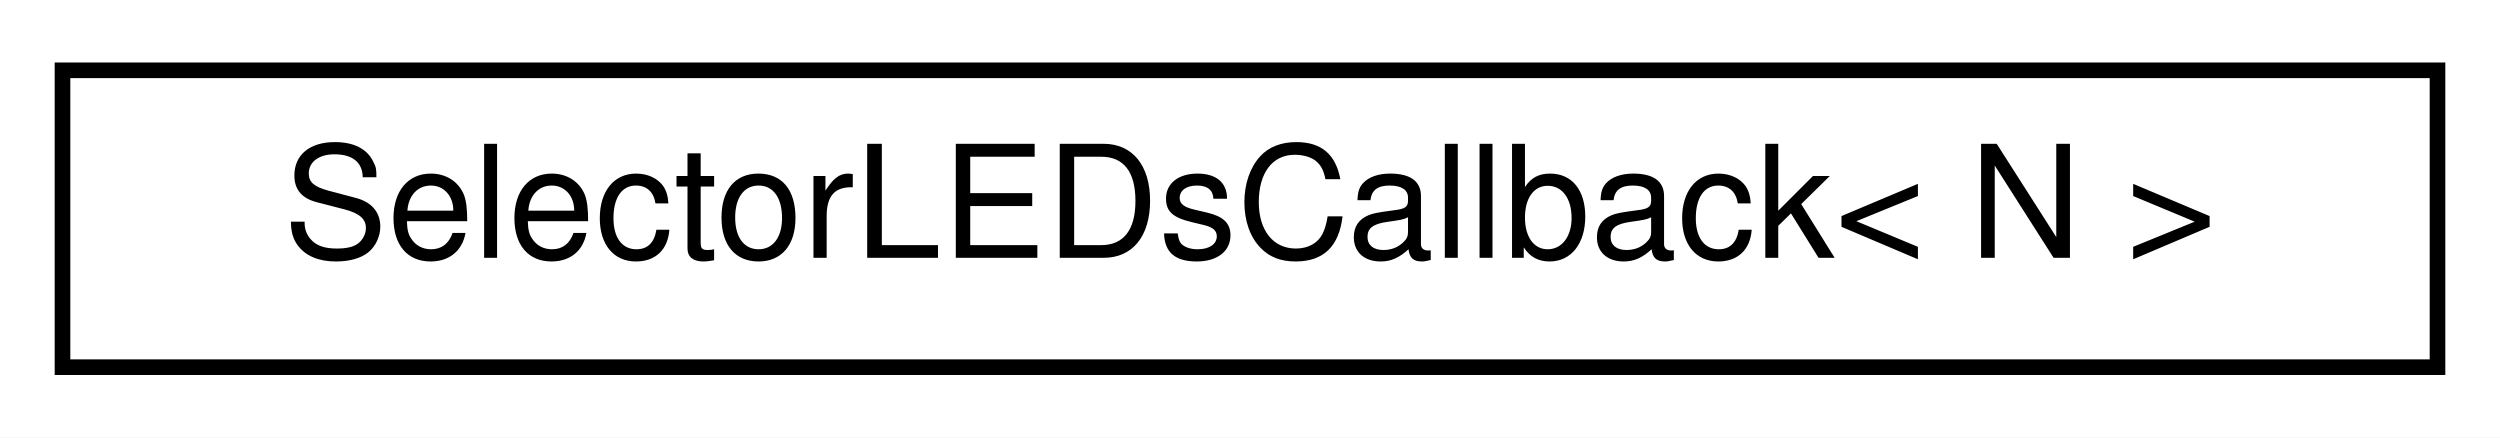
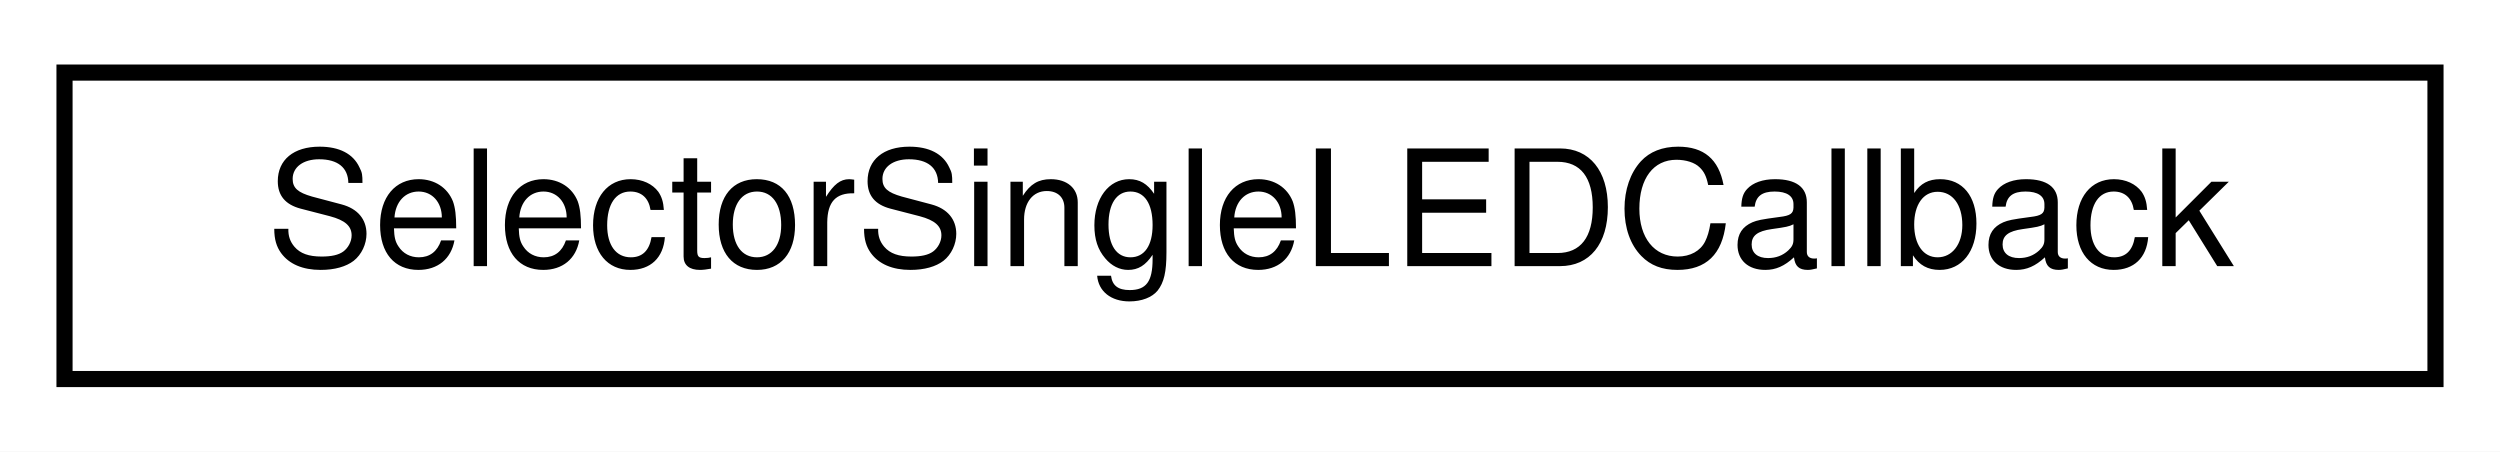
- <svg xmlns="http://www.w3.org/2000/svg" xmlns:xlink="http://www.w3.org/1999/xlink" width="160pt" height="28pt" viewBox="0.00 0.00 160.00 28.00">
+ <svg xmlns="http://www.w3.org/2000/svg" xmlns:xlink="http://www.w3.org/1999/xlink" width="155pt" height="28pt" viewBox="0.00 0.00 155.00 28.00">
  <g id="graph0" class="graph" transform="scale(1 1) rotate(0) translate(4 24)">
-     <polygon fill="white" stroke="transparent" points="-4,4 -4,-24 156,-24 156,4 -4,4" />
+     <polygon fill="white" stroke="transparent" points="-4,4 -4,-24 151,-24 151,4 -4,4" />
    <g id="node1" class="node">
      <g id="a_node1">
-         <a xlink:href="d3/d97/classSelectorLEDsCallback.html" target="_top" xlink:title=" ">
-           <polygon fill="white" stroke="black" points="0,-0.5 0,-19.5 152,-19.5 152,-0.5 0,-0.5" />
-           <text text-anchor="middle" x="76" y="-7.5" font-family="Helvetica,sans-Serif" font-size="10.00">SelectorLEDsCallback&lt; N &gt;</text>
+         <a xlink:href="d9/d15/classSelectorSingleLEDCallback.html" target="_top" xlink:title=" ">
+           <polygon fill="white" stroke="black" points="0,-0.5 0,-19.5 147,-19.5 147,-0.5 0,-0.5" />
+           <text text-anchor="middle" x="73.5" y="-7.5" font-family="Helvetica,sans-Serif" font-size="10.00">SelectorSingleLEDCallback</text>
        </a>
      </g>
    </g>
  </g>
</svg>
